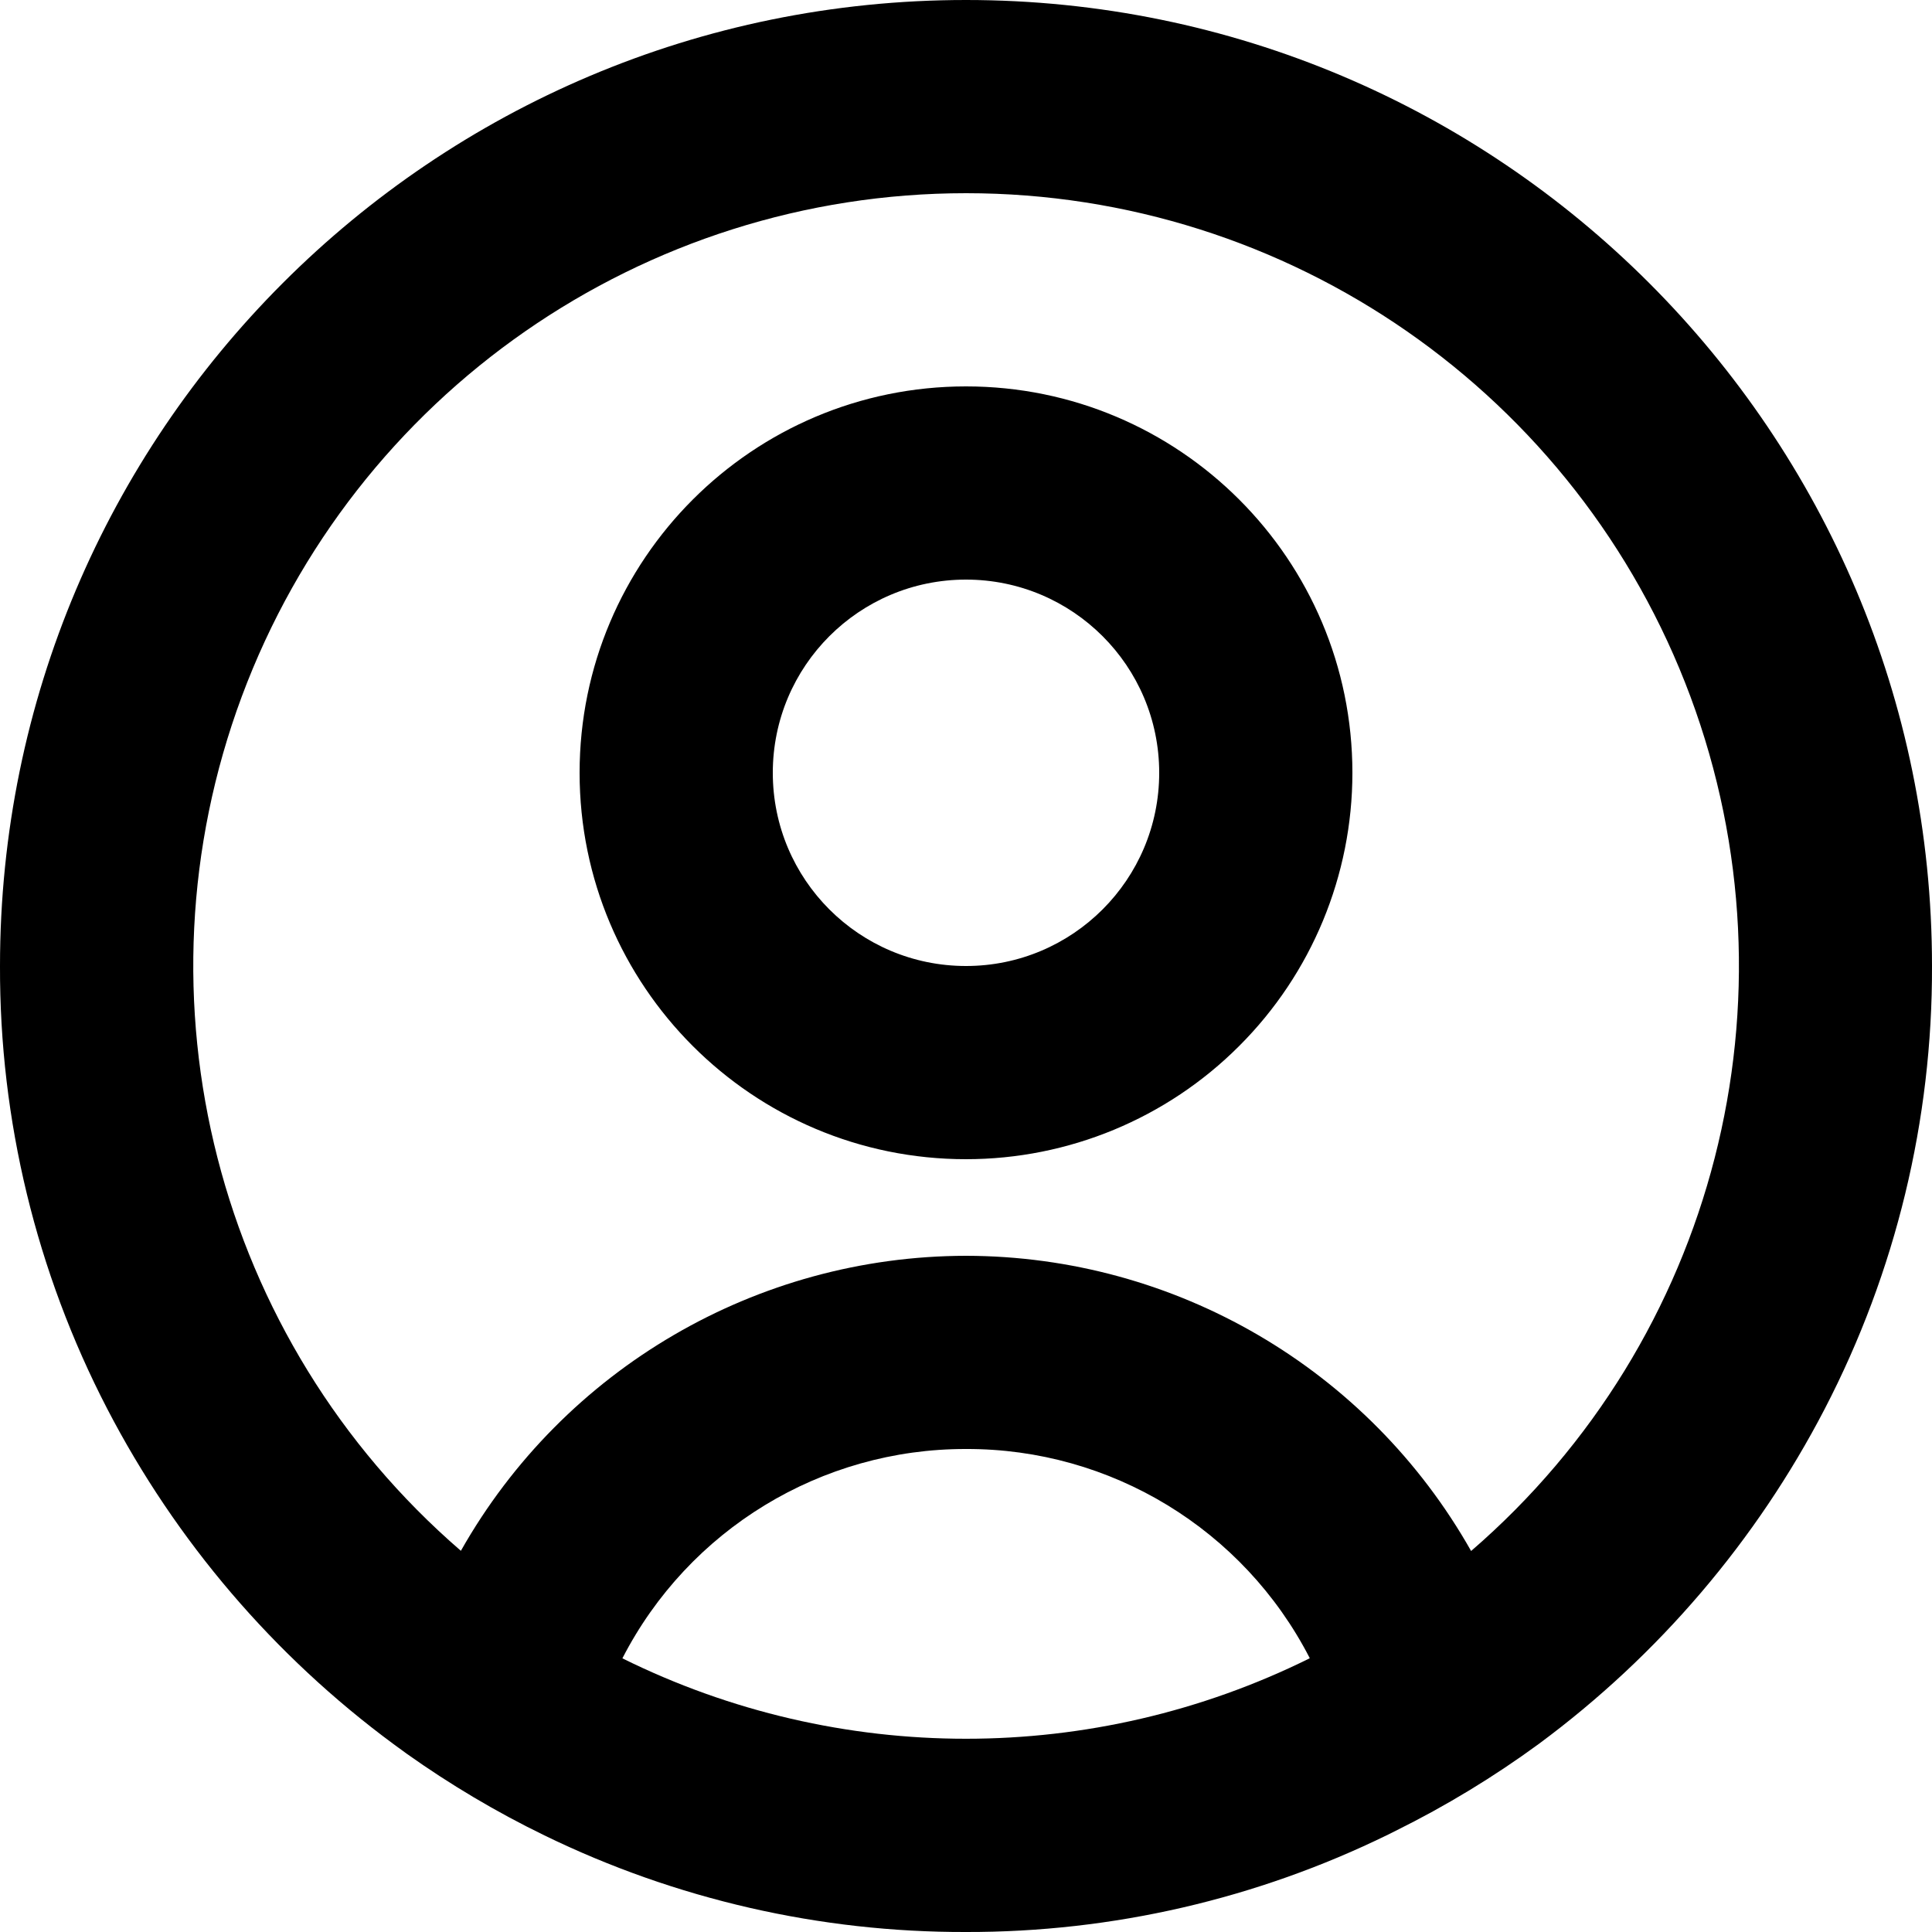
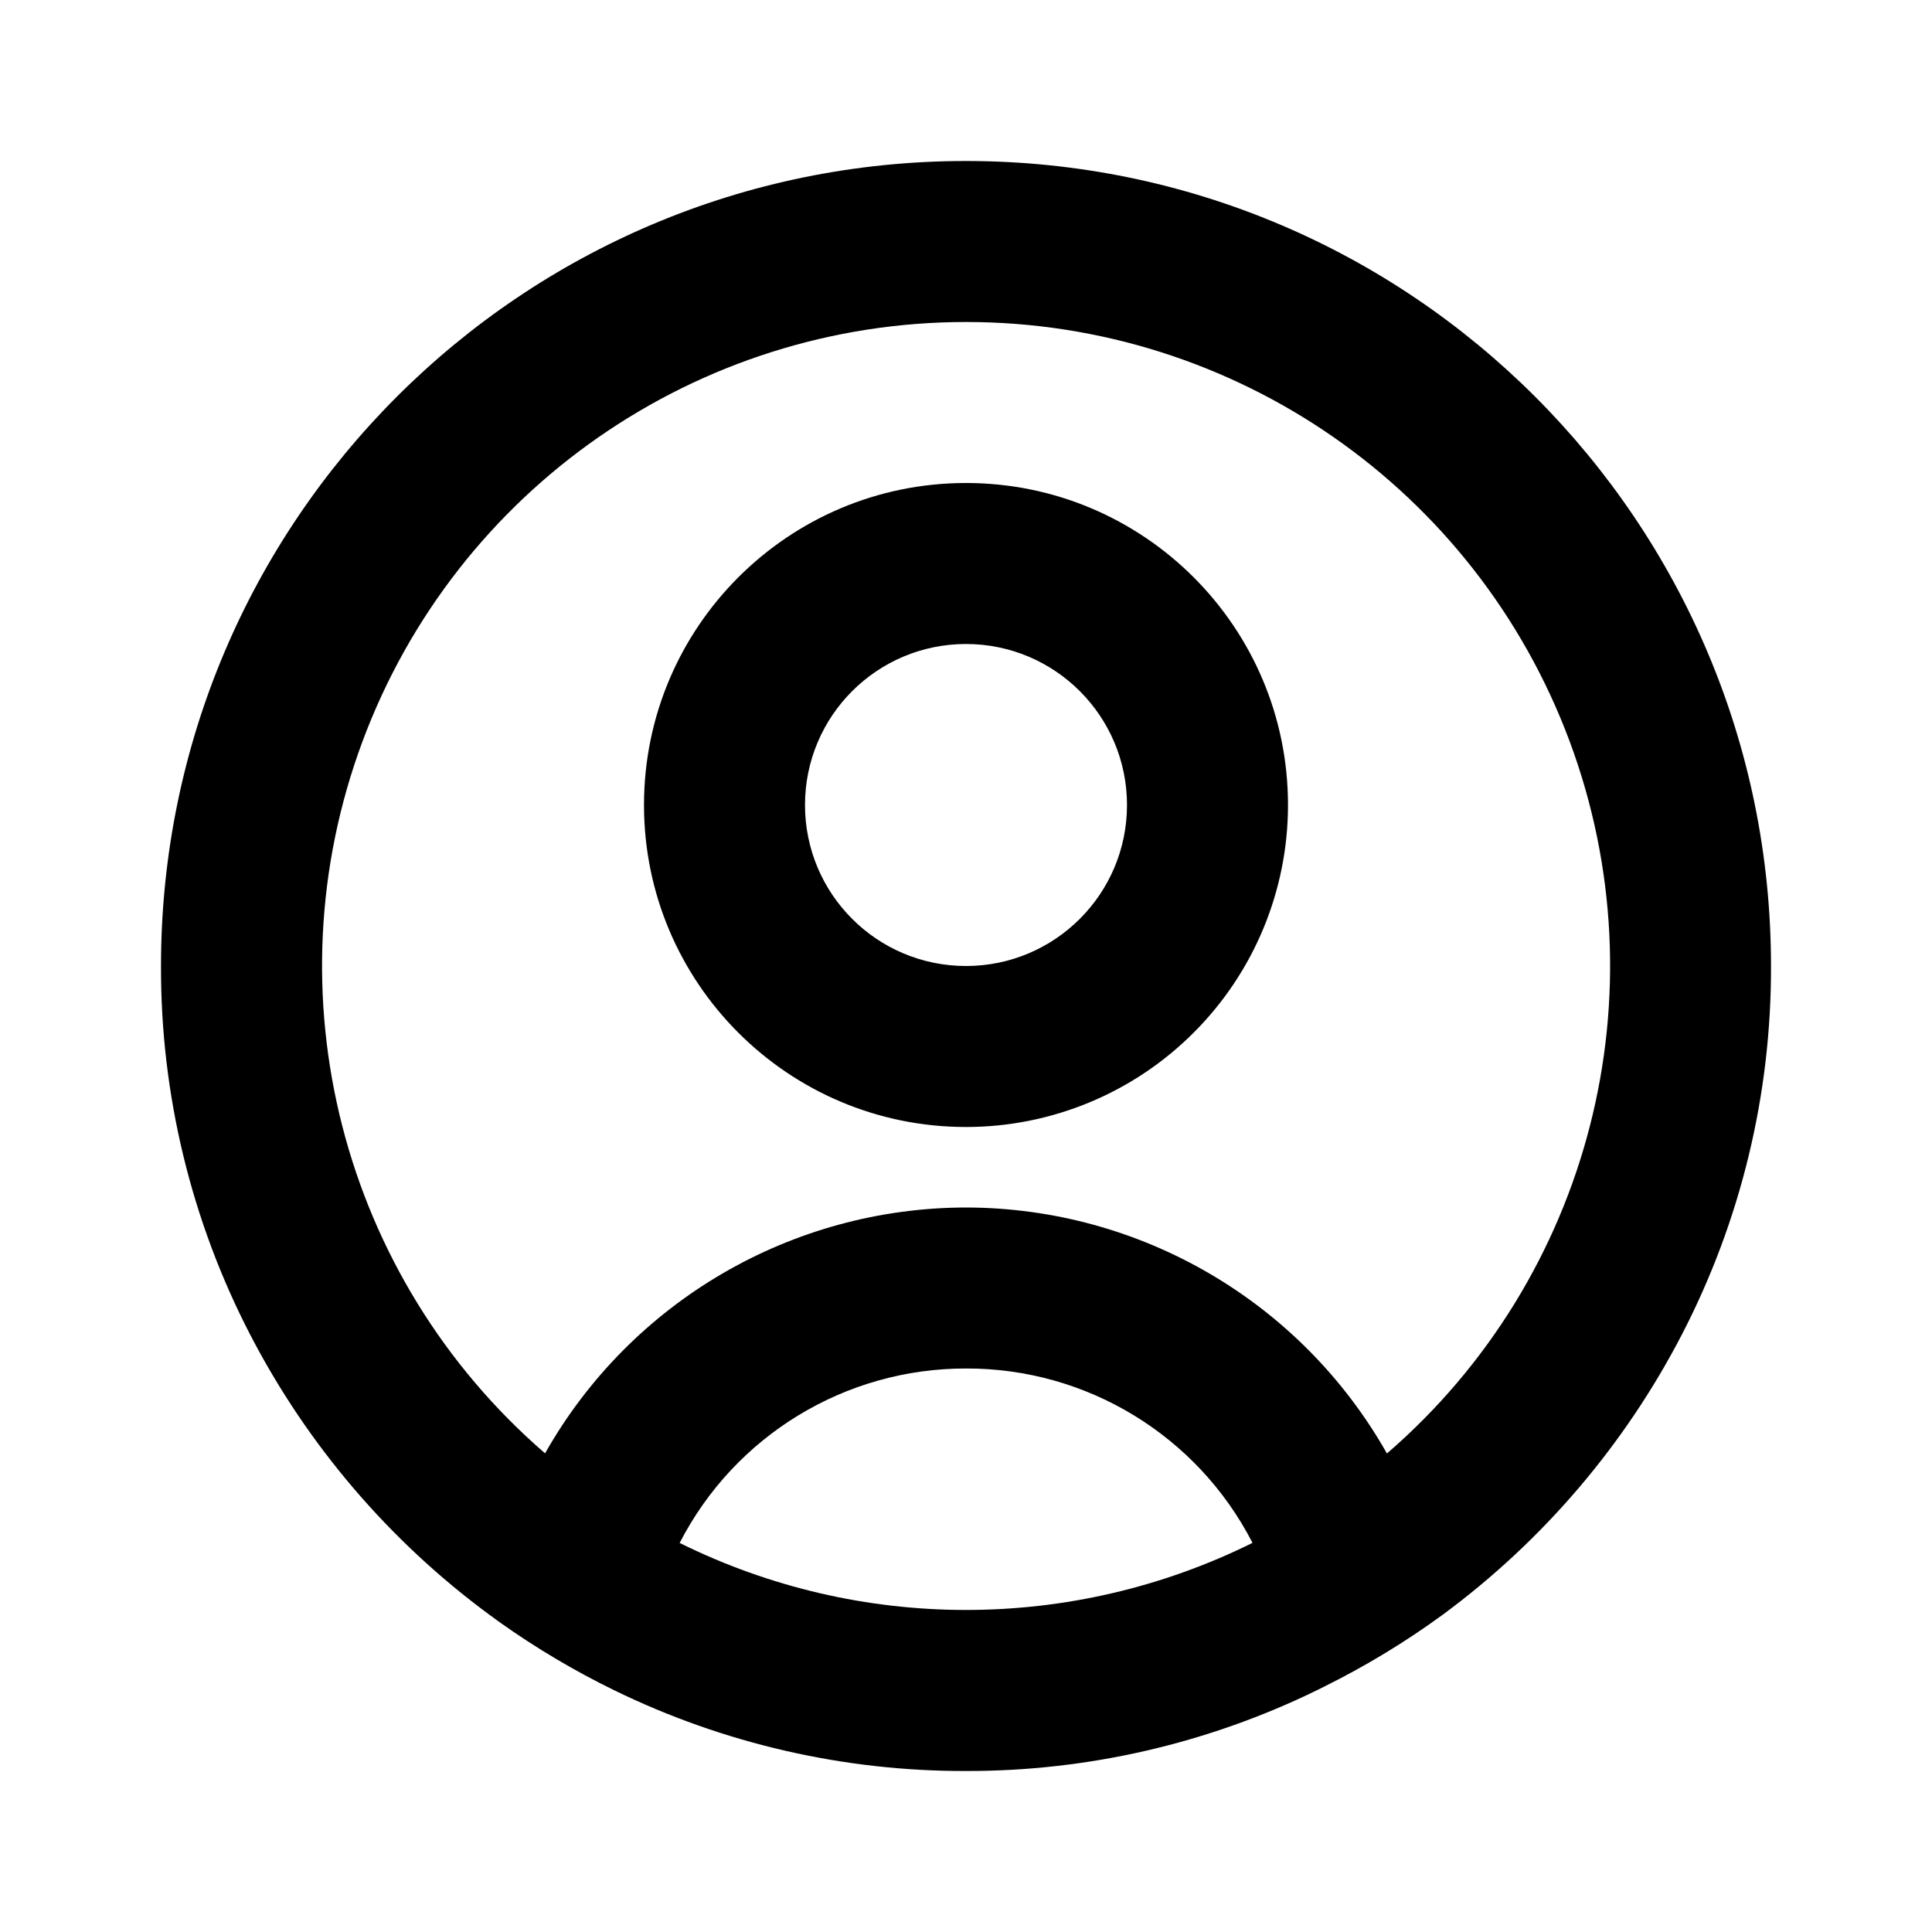
- <svg xmlns="http://www.w3.org/2000/svg" width="20" height="20" viewBox="0 0 20 20">
-   <path d="M10 20C8.488 20.004 6.995 19.662 5.636 19C5.138 18.758 4.662 18.475 4.211 18.155L4.074 18.055C2.834 17.14 1.82 15.952 1.11 14.584C0.376 13.168 -0.005 11.595 -0 10C-0 4.477 4.477 0 10 0C15.523 0 20 4.477 20 10C20.005 11.594 19.625 13.166 18.891 14.582C18.182 15.949 17.169 17.136 15.931 18.052C15.464 18.394 14.968 18.695 14.449 18.952L14.369 18.992C13.009 19.658 11.514 20.003 10 20ZM10 15C8.501 14.997 7.128 15.834 6.443 17.167C8.684 18.277 11.316 18.277 13.557 17.167V17.162C12.871 15.831 11.498 14.995 10 15ZM10 13C12.166 13.003 14.163 14.17 15.229 16.056L15.244 16.043L15.258 16.031L15.241 16.046L15.231 16.054C17.76 13.869 18.664 10.342 17.499 7.21C16.333 4.078 13.343 2 10.001 2C6.659 2 3.669 4.078 2.503 7.21C1.338 10.342 2.242 13.869 4.771 16.054C5.837 14.169 7.834 13.003 10 13ZM10 12C7.791 12 6 10.209 6 8C6 5.791 7.791 4 10 4C12.209 4 14 5.791 14 8C14 9.061 13.579 10.078 12.828 10.828C12.078 11.579 11.061 12 10 12ZM10 6C8.895 6 8 6.895 8 8C8 9.105 8.895 10 10 10C11.104 10 12 9.105 12 8C12 6.895 11.104 6 10 6Z" />
+ <svg xmlns="http://www.w3.org/2000/svg" viewBox="0 0 24 24">
+   <path d="M12 22C10.488 22.004 8.995 21.662 7.636 21C7.139 20.758 6.662 20.475 6.211 20.155L6.074 20.055C4.834 19.14 3.82 17.952 3.11 16.584C2.376 15.168 1.995 13.595 2 12C2 6.477 6.477 2 12 2C17.523 2 22 6.477 22 12C22.005 13.594 21.625 15.166 20.891 16.582C20.182 17.949 19.17 19.136 17.931 20.052C17.464 20.394 16.968 20.695 16.449 20.952L16.369 20.992C15.009 21.658 13.514 22.003 12 22ZM12 17C10.502 16.997 9.128 17.834 8.443 19.167C10.684 20.277 13.316 20.277 15.557 19.167V19.162C14.871 17.831 13.498 16.995 12 17ZM12 15C14.166 15.003 16.163 16.17 17.229 18.056L17.244 18.043L17.258 18.031L17.241 18.046L17.231 18.054C19.76 15.869 20.664 12.342 19.499 9.21C18.333 6.078 15.343 4 12.001 4C8.659 4 5.669 6.078 4.503 9.21C3.338 12.342 4.242 15.869 6.771 18.054C7.837 16.169 9.834 15.003 12 15ZM12 14C9.791 14 8 12.209 8 10C8 7.791 9.791 6 12 6C14.209 6 16 7.791 16 10C16 11.061 15.579 12.078 14.828 12.828C14.078 13.579 13.061 14 12 14ZM12 8C10.895 8 10 8.895 10 10C10 11.105 10.895 12 12 12C13.104 12 14 11.105 14 10C14 8.895 13.104 8 12 8Z" />
</svg>
